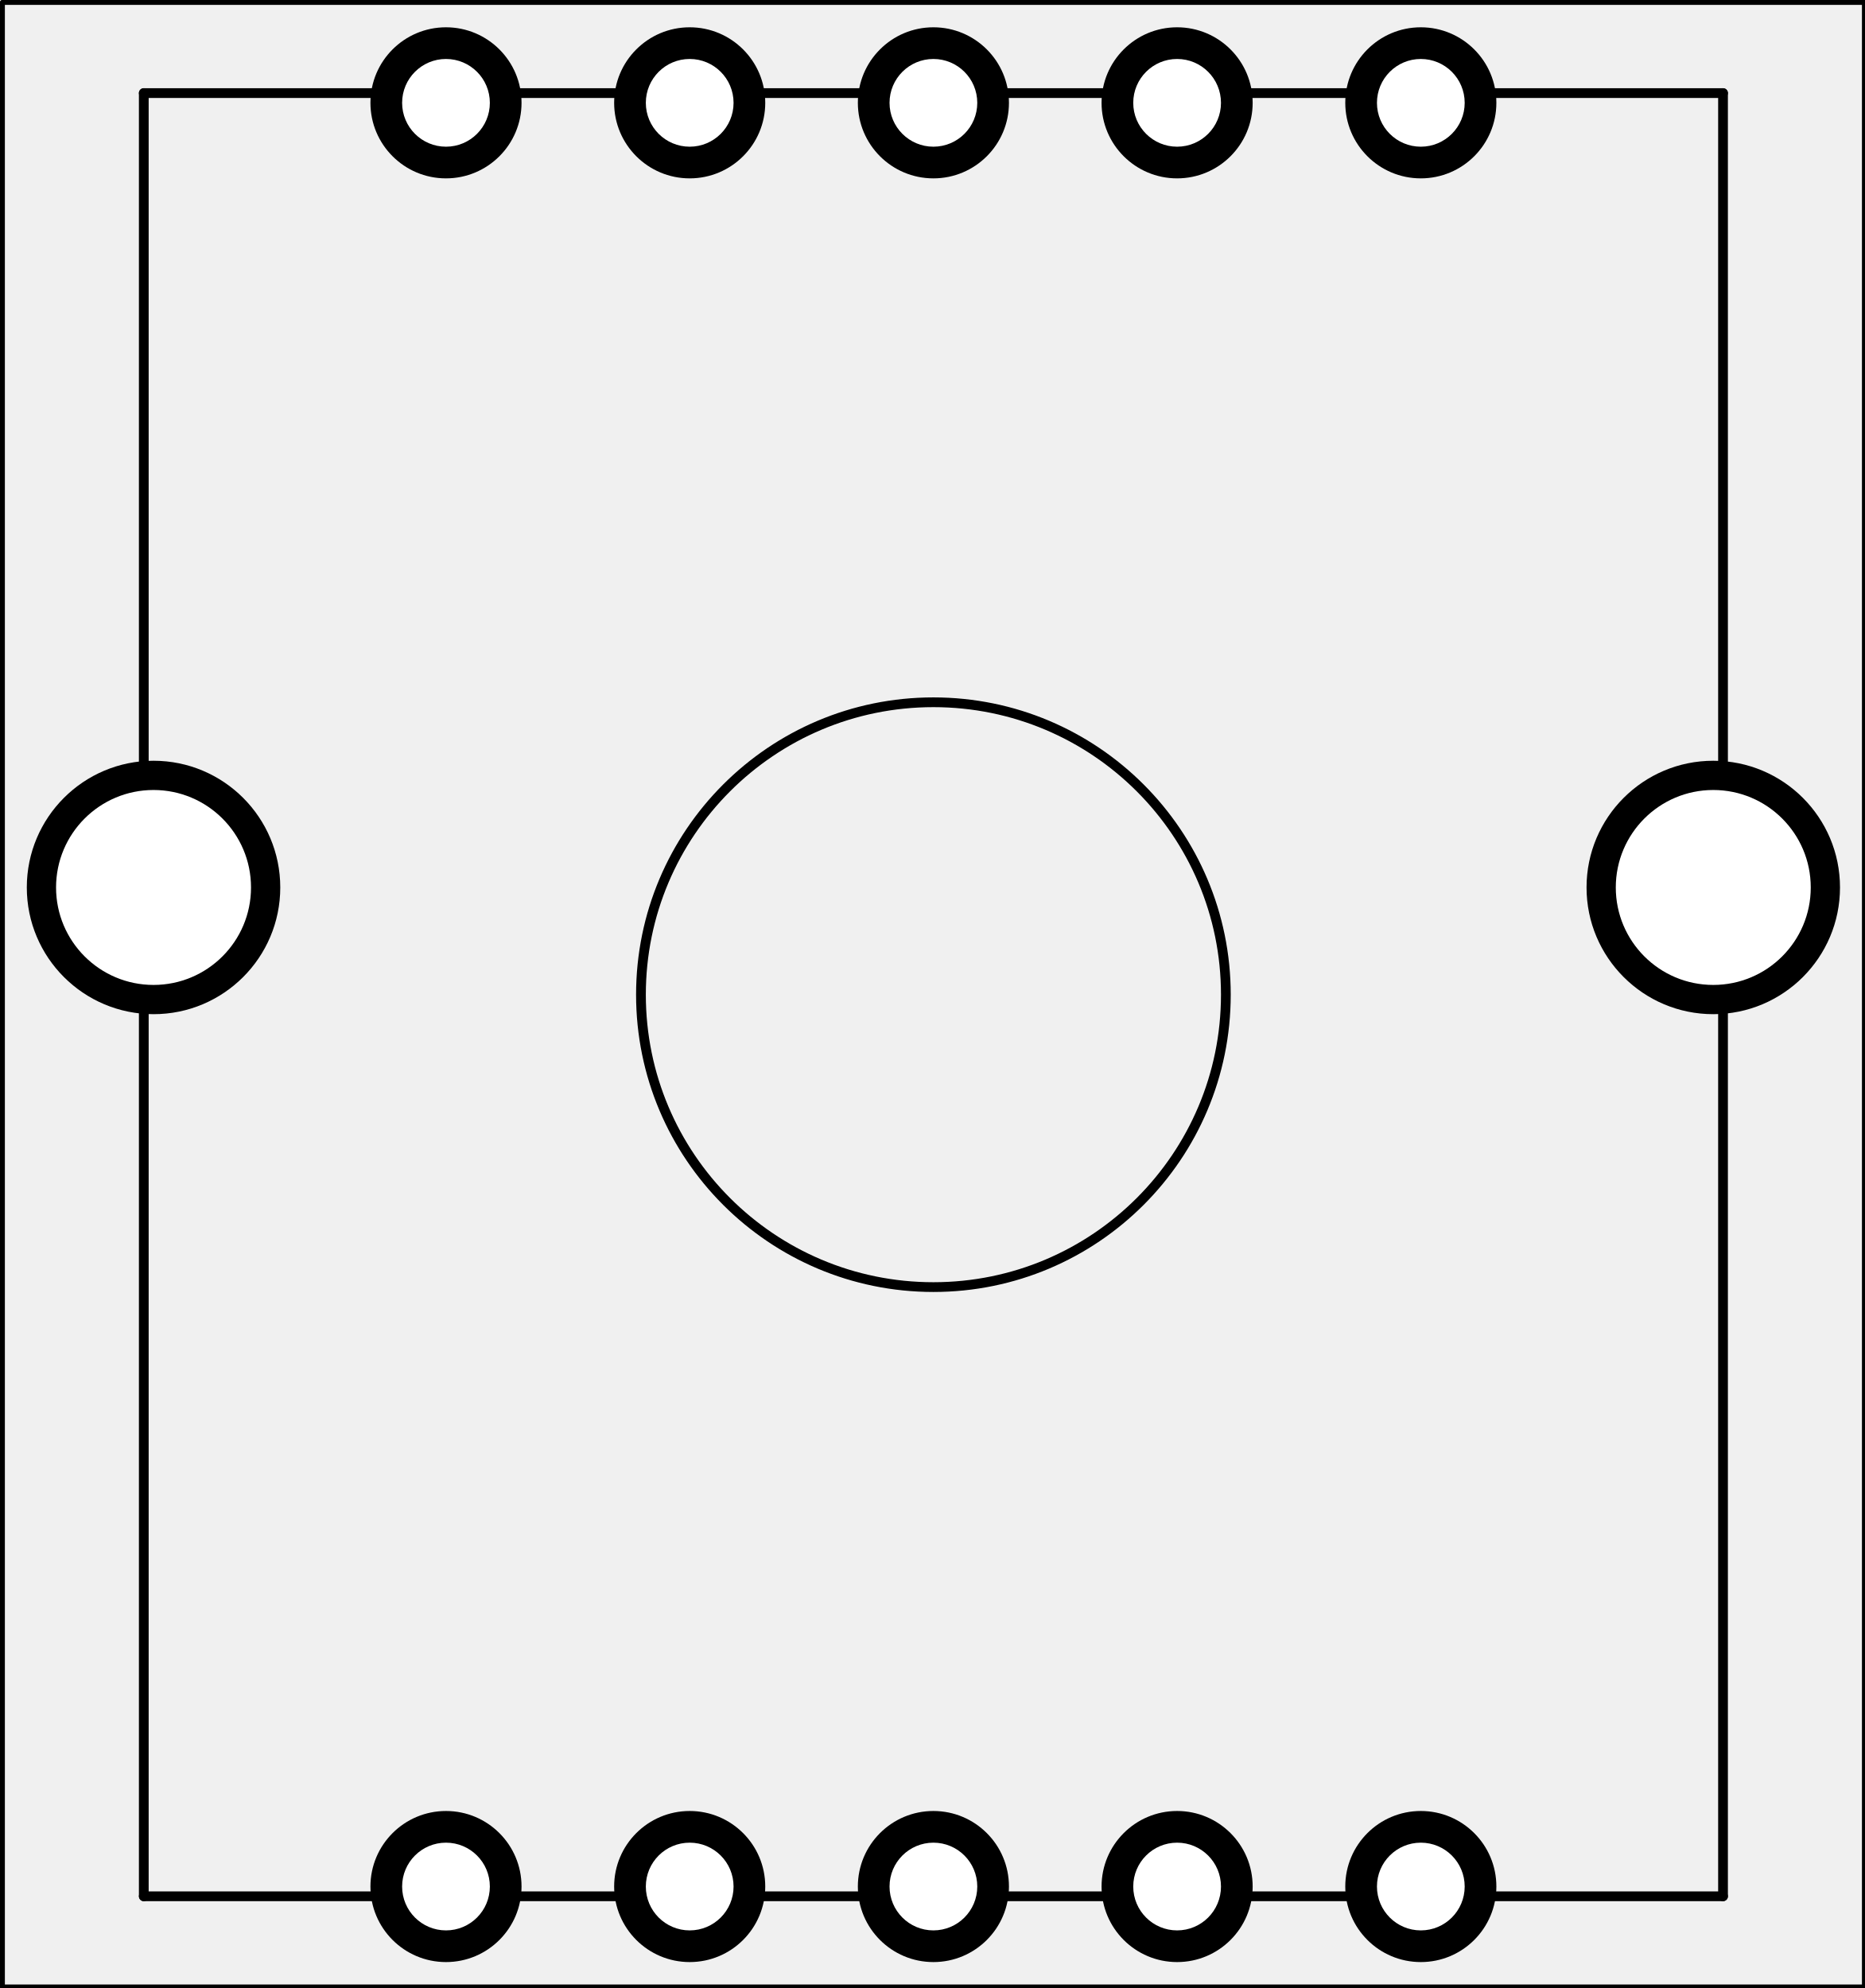
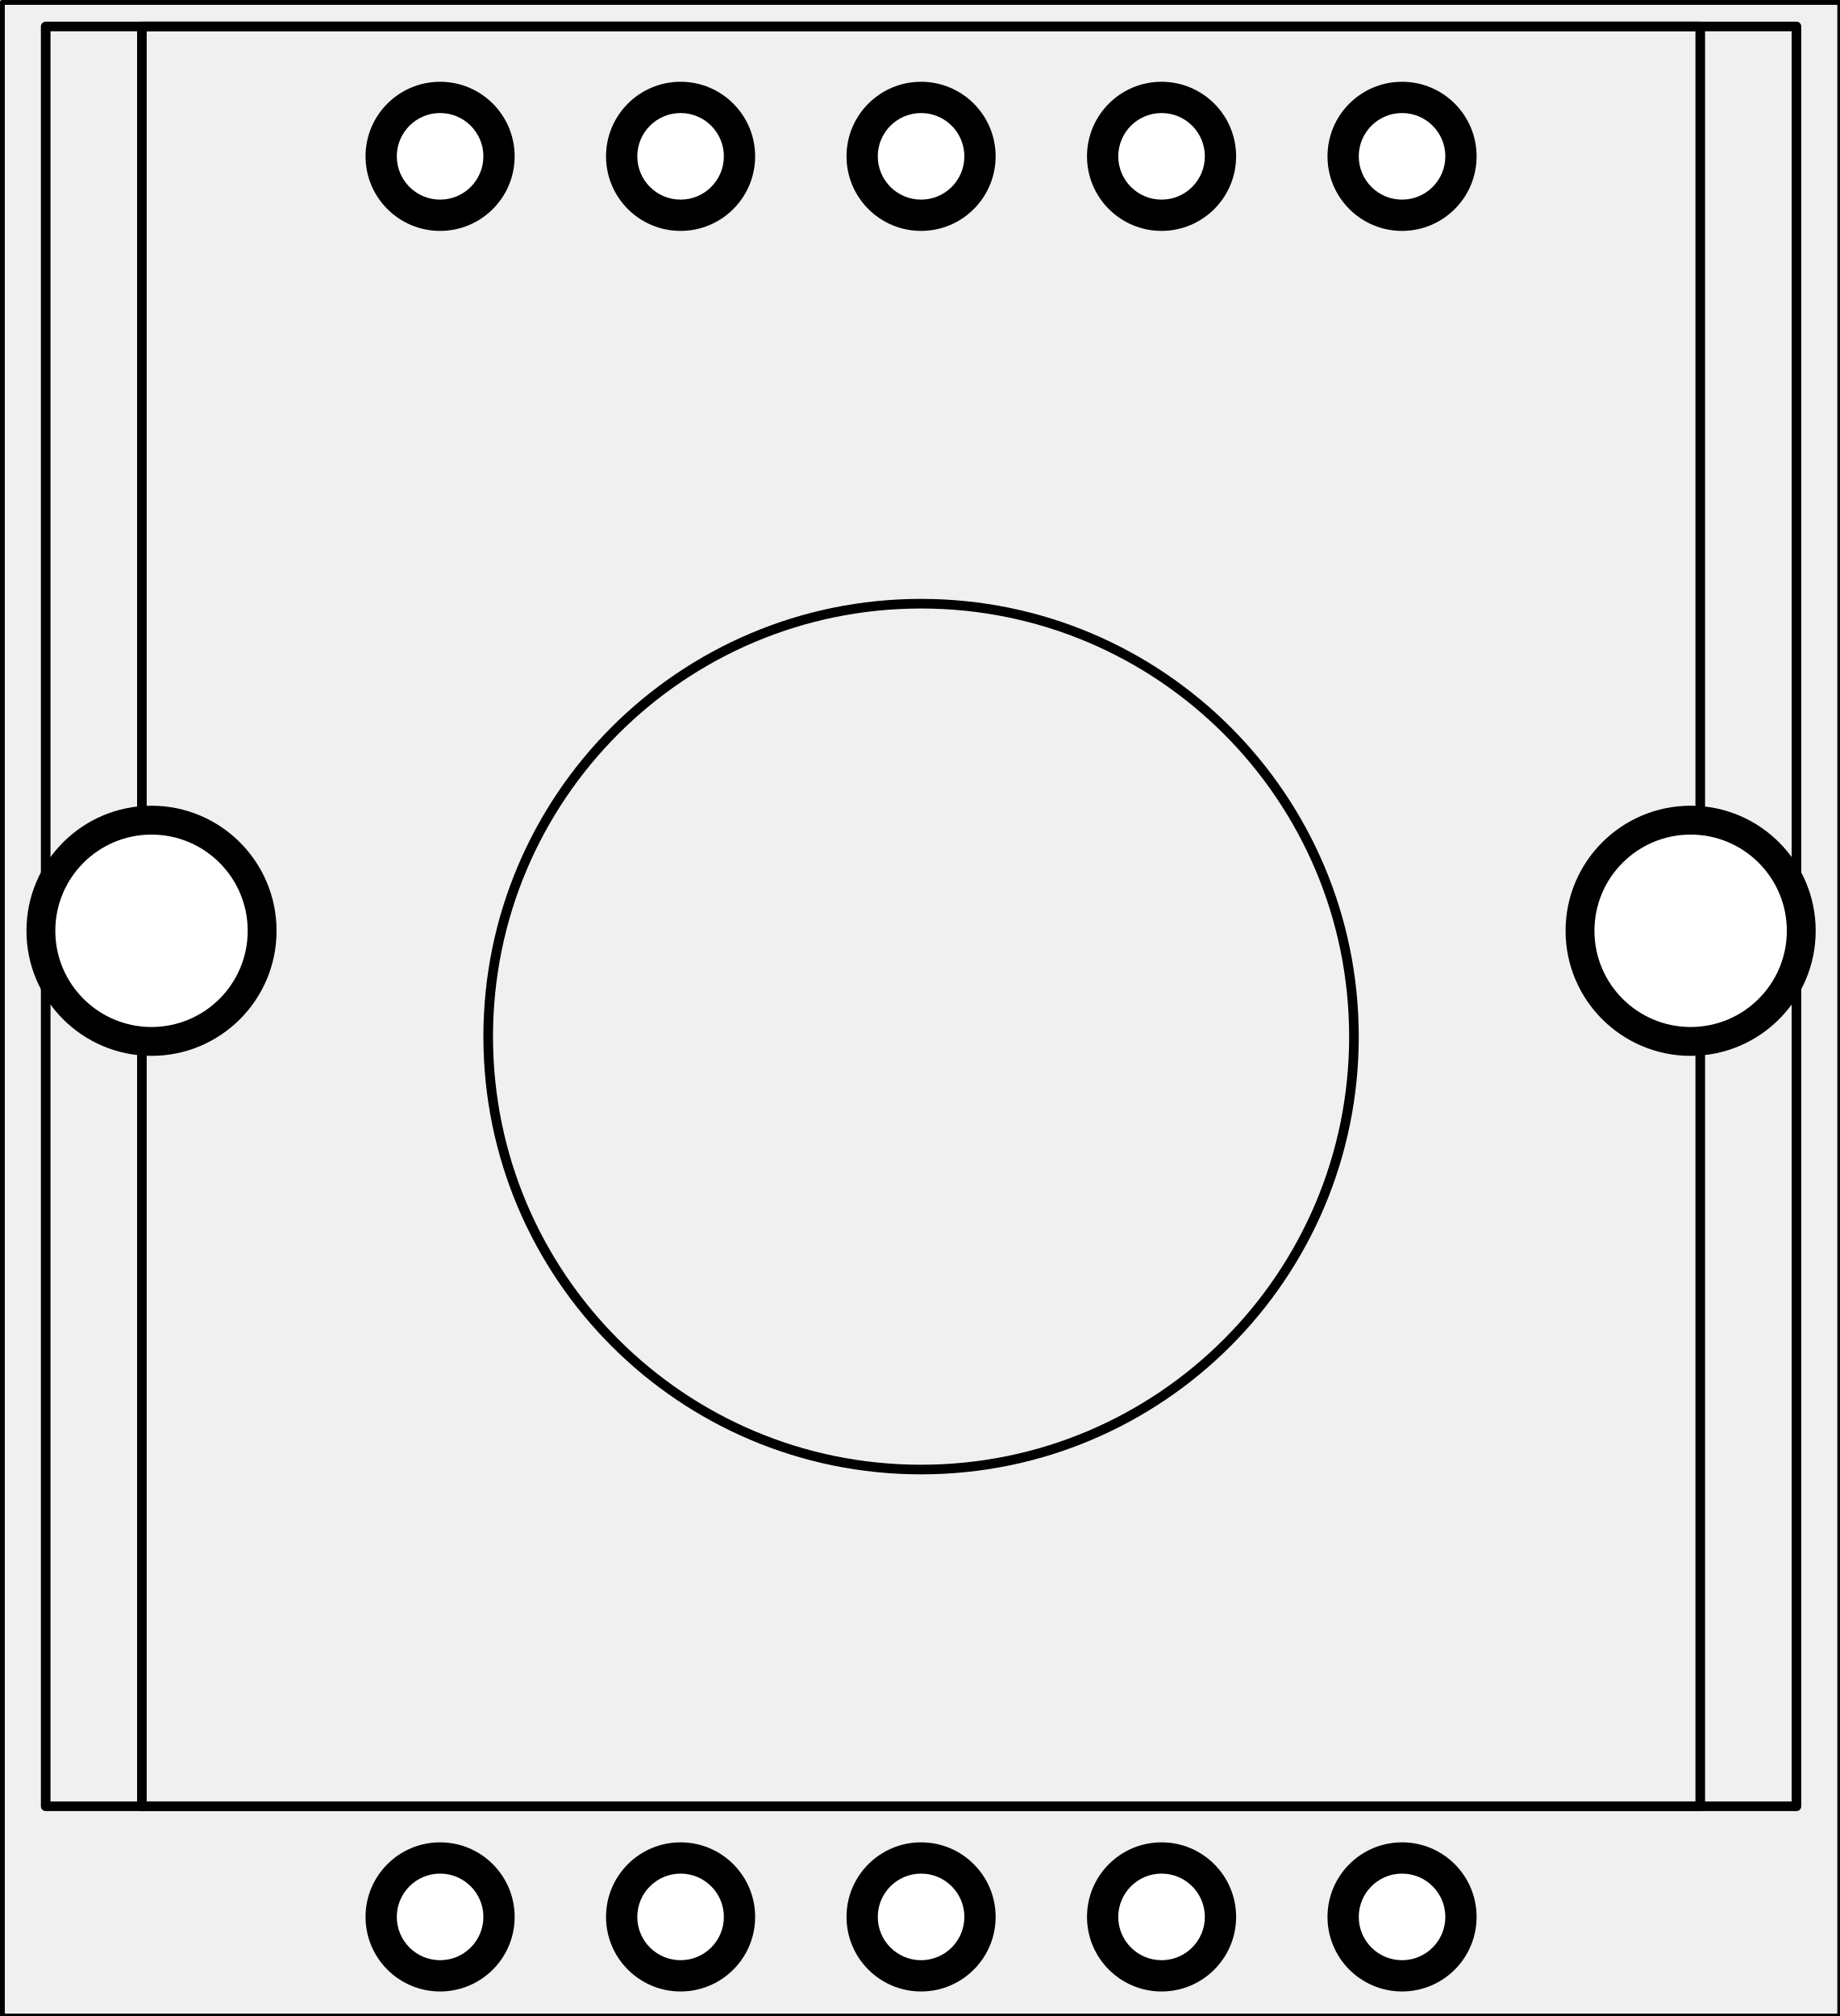
- <svg xmlns="http://www.w3.org/2000/svg" viewBox="0 0 19.126 20.396" width="100%" height="100%" preserveAspectRatio="xMidYMid meet">
+ <svg xmlns="http://www.w3.org/2000/svg" viewBox="0 0 19.126 20.955" width="100%" height="100%" preserveAspectRatio="xMidYMid meet">
  <g style="fill:#000000; fill-opacity:1;stroke:#000000; stroke-opacity:1; stroke-linecap:round; stroke-linejoin:round;" transform="translate(0 0) scale(1 1)">
</g>
  <g style="fill:#000000; fill-opacity:1; stroke:none;">
-     <circle cx="4.575" cy="19.355" r="0.775" />
-     <circle cx="7.075" cy="19.355" r="0.775" />
-     <circle cx="9.575" cy="19.355" r="0.775" />
-     <circle cx="12.075" cy="19.355" r="0.775" />
-     <circle cx="14.575" cy="19.355" r="0.775" />
-     <circle cx="4.575" cy="1.055" r="0.775" />
-     <circle cx="7.075" cy="1.055" r="0.775" />
-     <circle cx="9.575" cy="1.055" r="0.775" />
-     <circle cx="12.075" cy="1.055" r="0.775" />
-     <circle cx="14.575" cy="1.055" r="0.775" />
-     <circle cx="1.575" cy="9.105" r="1.3" />
-     <circle cx="17.575" cy="9.105" r="1.3" />
+     <circle cx="4.575" cy="1.625" r="0.775" />
+     <circle cx="7.075" cy="1.625" r="0.775" />
+     <circle cx="9.575" cy="1.625" r="0.775" />
+     <circle cx="12.075" cy="1.625" r="0.775" />
+     <circle cx="14.575" cy="1.625" r="0.775" />
+     <circle cx="4.575" cy="19.925" r="0.775" />
+     <circle cx="7.075" cy="19.925" r="0.775" />
+     <circle cx="9.575" cy="19.925" r="0.775" />
+     <circle cx="12.075" cy="19.925" r="0.775" />
+     <circle cx="14.575" cy="19.925" r="0.775" />
+     <circle cx="1.575" cy="9.675" r="1.3" />
+     <circle cx="17.575" cy="9.675" r="1.3" />
+     <path style="fill:none; stroke:#000000; stroke-width:0.1; stroke-opacity:1; stroke-linecap:round; stroke-linejoin:round;fill:none" d="M 1.475,0.275 17.675,0.275 17.675,18.775 1.475,18.775 Z" />
+     <path style="fill:none; stroke:#000000; stroke-width:0.1; stroke-opacity:1; stroke-linecap:round; stroke-linejoin:round;fill:none" d="M 0.475,0.275 18.675,0.275 18.675,18.775 0.475,18.775 Z" />
  </g>
  <g style="fill:none; stroke:#000000; stroke-width:0.1; stroke-opacity:1; stroke-linecap:round; stroke-linejoin:round;">
-     <path d="M1.475 0.955 L17.675 0.955 " />
-     <path d="M17.675 0.955 L17.675 19.455 " />
-     <path d="M17.675 19.455 L1.475 19.455 " />
-     <path d="M1.475 19.455 L1.475 0.955 " />
-     <circle cx="9.575" cy="10.205" r="3" />
+     <circle cx="9.575" cy="10.775" r="4.5" />
  </g>
  <g style="fill:none; stroke:#000000; stroke-width:0.05; stroke-opacity:1; stroke-linecap:round; stroke-linejoin:round;">
    <path d="M0.025 0.025 L19.125 0.025 " />
-     <path d="M19.125 0.025 L19.125 20.385 " />
-     <path d="M19.125 20.385 L0.025 20.385 " />
-     <path d="M0.025 20.385 L0.025 0.025 " />
+     <path d="M19.125 0.025 L19.125 20.955 " />
+     <path d="M19.125 20.955 L0.025 20.955 " />
+     <path d="M0.025 20.955 L0.025 0.025 " />
  </g>
  <g style="fill:#FFFFFF; fill-opacity:1; stroke:none;">
-     <circle cx="4.575" cy="19.355" r="0.45" />
+     <circle cx="4.575" cy="1.625" r="0.45" />
  </g>
  <g style="fill:#FFFFFF; fill-opacity:1; stroke:none;">
-     <circle cx="7.075" cy="19.355" r="0.45" />
+     <circle cx="7.075" cy="1.625" r="0.45" />
  </g>
  <g style="fill:#FFFFFF; fill-opacity:1; stroke:none;">
-     <circle cx="9.575" cy="19.355" r="0.45" />
+     <circle cx="9.575" cy="1.625" r="0.45" />
  </g>
  <g style="fill:#FFFFFF; fill-opacity:1; stroke:none;">
-     <circle cx="12.075" cy="19.355" r="0.45" />
+     <circle cx="12.075" cy="1.625" r="0.45" />
  </g>
  <g style="fill:#FFFFFF; fill-opacity:1; stroke:none;">
-     <circle cx="14.575" cy="19.355" r="0.45" />
+     <circle cx="14.575" cy="1.625" r="0.45" />
  </g>
  <g style="fill:#FFFFFF; fill-opacity:1; stroke:none;">
-     <circle cx="4.575" cy="1.055" r="0.45" />
+     <circle cx="4.575" cy="19.925" r="0.45" />
  </g>
  <g style="fill:#FFFFFF; fill-opacity:1; stroke:none;">
-     <circle cx="7.075" cy="1.055" r="0.45" />
+     <circle cx="7.075" cy="19.925" r="0.45" />
  </g>
  <g style="fill:#FFFFFF; fill-opacity:1; stroke:none;">
-     <circle cx="9.575" cy="1.055" r="0.45" />
+     <circle cx="9.575" cy="19.925" r="0.45" />
  </g>
  <g style="fill:#FFFFFF; fill-opacity:1; stroke:none;">
-     <circle cx="12.075" cy="1.055" r="0.45" />
+     <circle cx="12.075" cy="19.925" r="0.45" />
  </g>
  <g style="fill:#FFFFFF; fill-opacity:1; stroke:none;">
-     <circle cx="14.575" cy="1.055" r="0.45" />
+     <circle cx="14.575" cy="19.925" r="0.45" />
  </g>
  <g style="fill:#FFFFFF; fill-opacity:1; stroke:none;">
-     <circle cx="1.575" cy="9.105" r="1" />
+     <circle cx="1.575" cy="9.675" r="1" />
  </g>
  <g style="fill:#FFFFFF; fill-opacity:1; stroke:none;">
-     <circle cx="17.575" cy="9.105" r="1" />
+     <circle cx="17.575" cy="9.675" r="1" />
  </g>
</svg>
